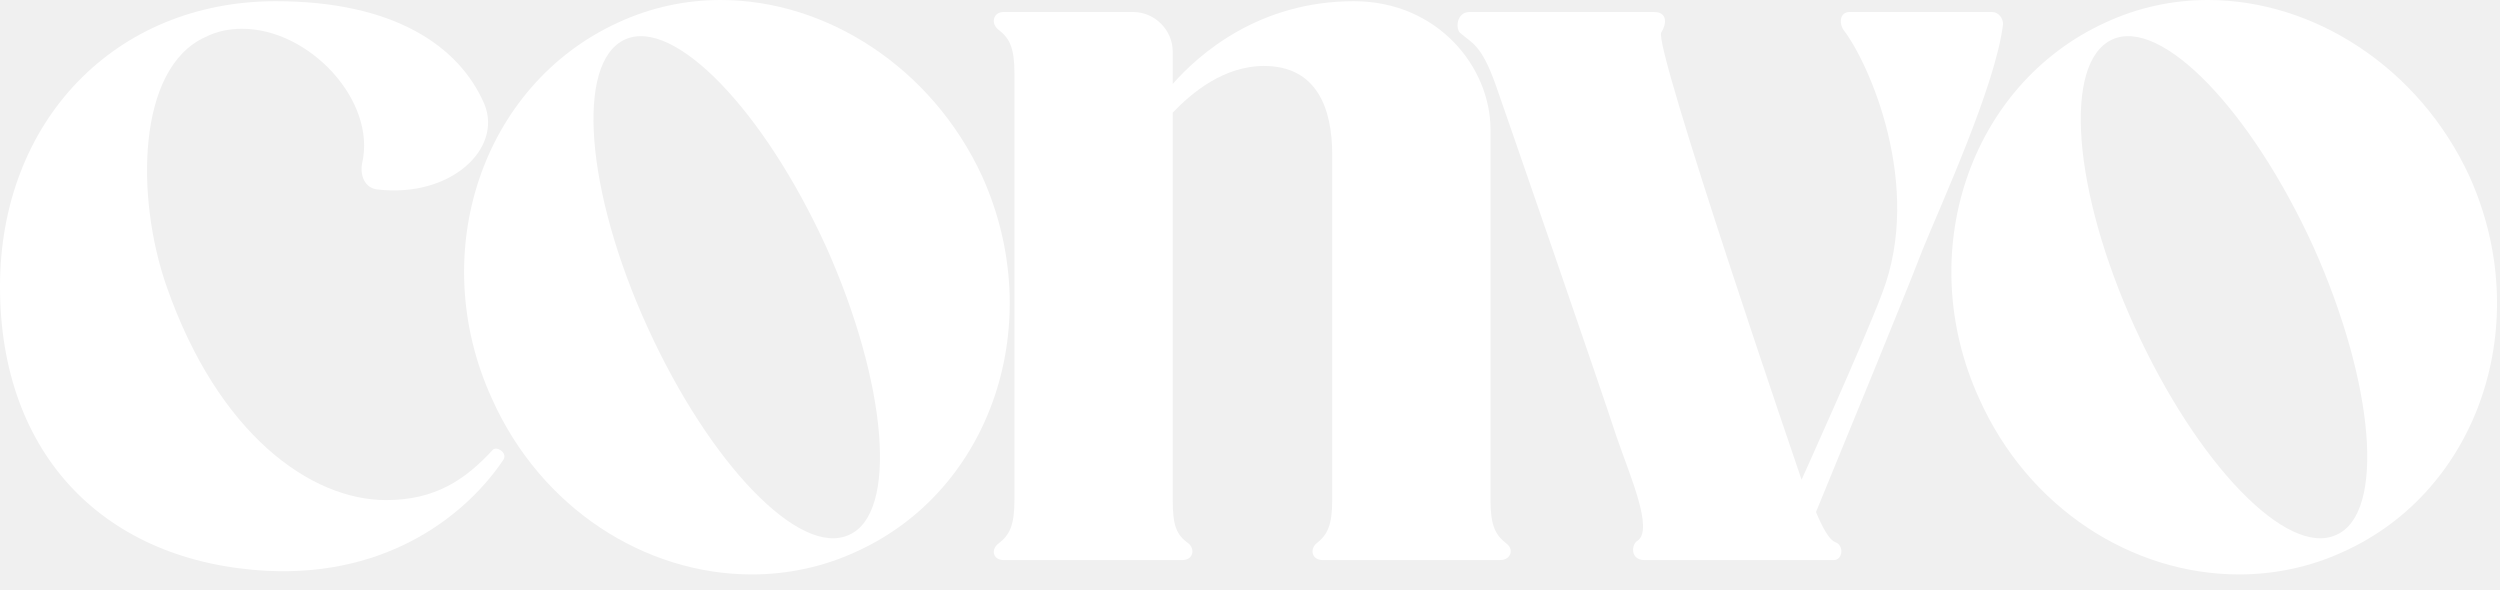
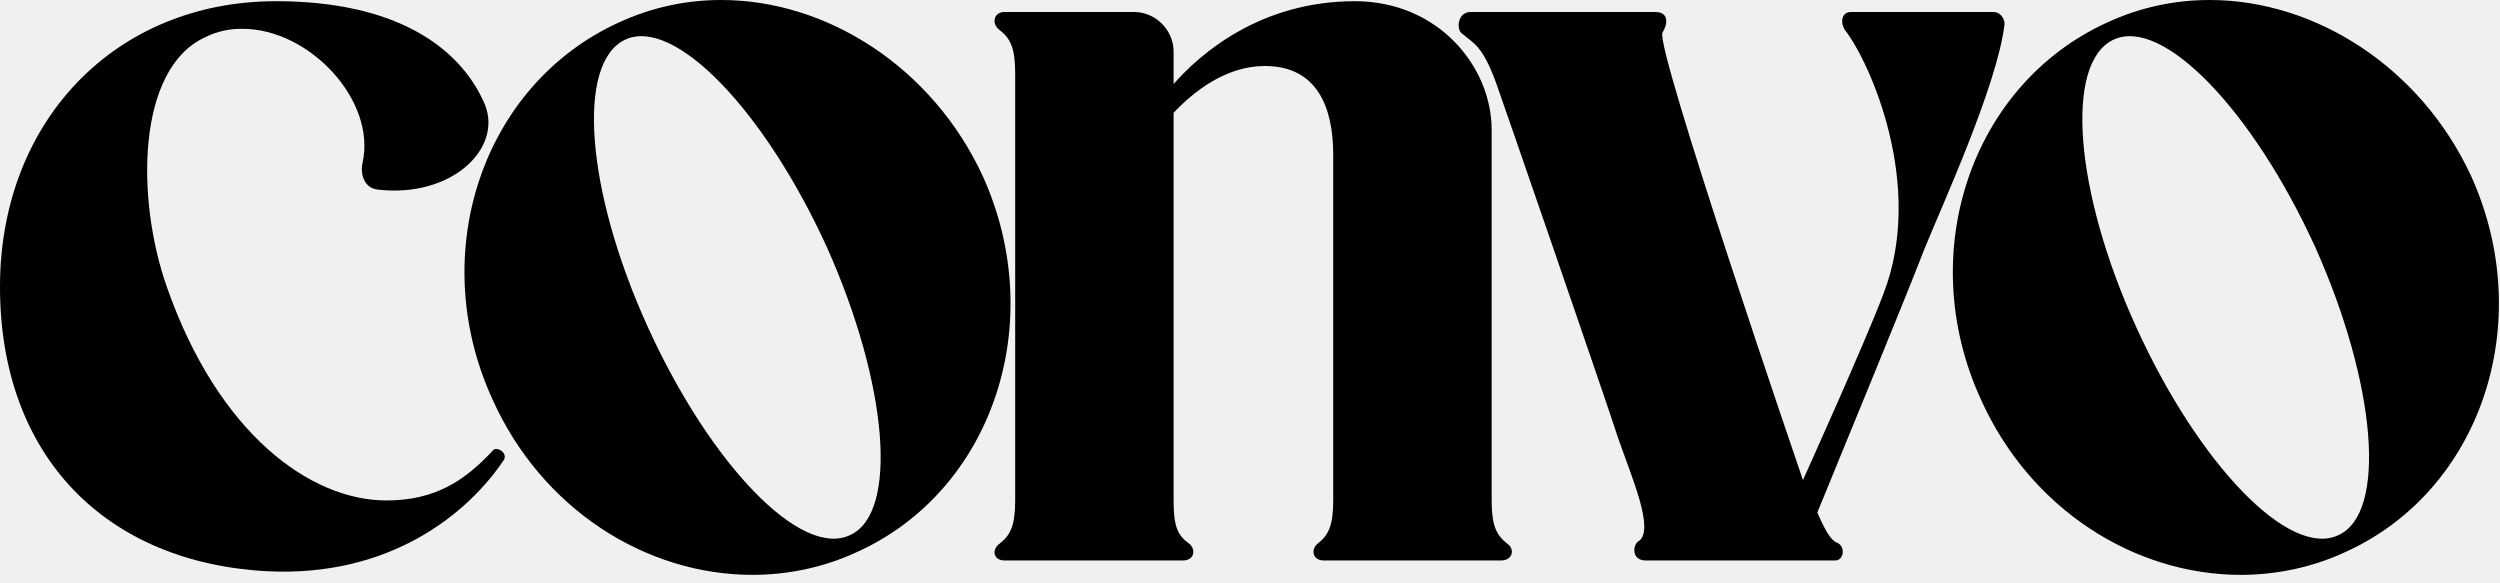
- <svg xmlns="http://www.w3.org/2000/svg" width="89" height="21" viewBox="0 0 89 21" fill="none">
-   <g clip-path="url(#clip0_2536_7117)">
-     <path d="M17.547 16.01C17.675 15.882 18.059 16.095 17.931 16.352C16.65 18.273 13.875 20.535 9.52 20.322C3.757 20.023 0 16.223 0 10.204C0 4.312 4.098 0.043 9.819 0.043C14.003 0.043 16.351 1.623 17.248 3.715C17.888 5.294 16.052 7.045 13.448 6.746C12.979 6.703 12.808 6.233 12.893 5.806C13.405 3.586 11.015 1.025 8.624 1.025C8.154 1.025 7.727 1.11 7.3 1.324C4.867 2.434 4.824 7.045 5.934 10.204C7.77 15.455 11.057 17.803 13.747 17.803C15.497 17.803 16.565 17.077 17.547 16.01Z" fill="white" />
-     <path d="M34.965 6.276C37.313 11.484 35.306 17.461 30.482 19.639C29.287 20.194 28.006 20.45 26.768 20.45C22.968 20.45 19.254 18.102 17.504 14.174C15.155 9.008 17.162 3.031 21.986 0.811C23.182 0.256 24.42 0 25.658 0C29.415 0 33.172 2.391 34.965 6.276ZM30.226 19.041C31.976 18.272 31.592 13.662 29.415 8.795C27.195 3.928 23.993 0.598 22.242 1.409C20.492 2.22 20.834 6.788 23.054 11.655C25.273 16.522 28.475 19.852 30.226 19.041Z" fill="white" />
-     <path d="M53.617 19.34C53.916 19.553 53.788 19.938 53.404 19.938H47.086C46.701 19.938 46.616 19.553 46.872 19.34C47.256 19.041 47.427 18.7 47.427 17.803V5.508C47.427 3.843 46.872 2.348 44.994 2.348C43.585 2.348 42.432 3.288 41.749 4.013V17.803C41.749 18.7 41.877 19.041 42.304 19.34C42.56 19.553 42.475 19.938 42.09 19.938H35.729C35.345 19.938 35.26 19.553 35.559 19.34C35.943 19.041 36.114 18.7 36.114 17.803V2.605C36.114 1.708 35.943 1.366 35.559 1.068C35.26 0.854 35.345 0.427 35.729 0.427H40.34C41.108 0.427 41.749 1.068 41.749 1.836V2.989C42.688 1.921 44.823 0.043 48.196 0.043C51.184 0.043 53.062 2.391 53.062 4.611V17.803C53.062 18.7 53.233 19.041 53.617 19.34Z" fill="white" />
-     <path d="M71.309 0.855C71.052 3.032 69.089 7.301 68.448 8.881C67.723 10.759 65.802 15.413 64.649 18.23C64.905 18.828 65.118 19.212 65.332 19.298C65.673 19.426 65.588 19.938 65.289 19.938H58.544C58.031 19.938 58.074 19.383 58.288 19.255C58.885 18.871 58.031 16.95 57.562 15.584C57.05 14.004 53.463 3.63 53.25 3.032C52.738 1.58 52.396 1.538 52.012 1.196C51.798 1.068 51.841 0.428 52.311 0.428H58.885C59.398 0.428 59.312 0.897 59.142 1.154C58.843 1.623 64.136 17.078 64.136 17.078C64.136 17.078 66.356 12.168 66.997 10.46C68.491 6.618 66.527 2.221 65.631 1.068C65.46 0.812 65.503 0.428 65.844 0.428H70.925C71.138 0.428 71.309 0.641 71.309 0.855Z" fill="white" />
-     <path d="M87.912 6.276C90.26 11.484 88.254 17.461 83.429 19.639C82.234 20.194 80.953 20.45 79.715 20.45C75.915 20.45 72.201 18.102 70.451 14.174C68.103 9.008 70.109 3.031 74.934 0.811C76.129 0.256 77.367 0 78.605 0C82.362 0 86.119 2.391 87.912 6.276ZM83.173 19.041C84.924 18.272 84.539 13.662 82.362 8.795C80.142 3.928 76.94 0.598 75.19 1.409C73.439 2.22 73.781 6.788 76.001 11.655C78.221 16.522 81.423 19.852 83.173 19.041Z" fill="white" />
+ <svg xmlns="http://www.w3.org/2000/svg" width="292" height="68" viewBox="0 0 292 68" fill="none">
+   <g clip-path="url(#clip0_71_2)">
+     <path d="M57.612 52.565C58.032 52.145 59.294 52.846 58.874 53.687C54.668 59.995 45.557 67.424 31.259 66.723C12.335 65.742 0 53.266 0 33.501C0 14.157 13.457 0.14 32.24 0.14C45.977 0.14 53.687 5.326 56.631 12.195C58.733 17.381 52.706 23.128 44.155 22.147C42.613 22.007 42.053 20.465 42.333 19.063C44.015 11.774 36.165 3.364 28.315 3.364C26.773 3.364 25.372 3.644 23.97 4.345C15.98 7.989 15.84 23.128 19.484 33.501C25.512 50.743 36.305 58.453 45.136 58.453C50.884 58.453 54.388 56.07 57.612 52.565Z" fill="black" />
+     <path d="M114.806 20.606C122.516 37.707 115.927 57.332 100.087 64.481C96.163 66.303 91.957 67.144 87.892 67.144C75.416 67.144 63.221 59.434 57.474 46.538C49.764 29.577 56.352 9.952 72.192 2.663C76.117 0.841 80.182 0 84.248 0C96.583 0 108.918 7.85 114.806 20.606ZM99.246 62.518C104.993 59.995 103.732 44.856 96.583 28.876C89.293 12.896 78.78 1.962 73.034 4.626C67.286 7.289 68.408 22.288 75.697 38.268C82.986 54.248 93.499 65.181 99.246 62.518Z" fill="black" />
+     <path d="M176.046 63.499C177.027 64.2 176.607 65.461 175.345 65.461H154.6C153.338 65.461 153.058 64.2 153.898 63.499C155.16 62.518 155.721 61.396 155.721 58.453V18.082C155.721 12.615 153.898 7.709 147.731 7.709C143.105 7.709 139.321 10.793 137.077 13.176V58.453C137.077 61.396 137.498 62.518 138.9 63.499C139.741 64.2 139.461 65.461 138.199 65.461H117.313C116.051 65.461 115.771 64.2 116.752 63.499C118.014 62.518 118.574 61.396 118.574 58.453V8.55C118.574 5.606 118.014 4.485 116.752 3.504C115.771 2.803 116.051 1.401 117.313 1.401H132.452C134.975 1.401 137.077 3.504 137.077 6.027V9.812C140.161 6.307 147.17 0.14 158.244 0.14C168.056 0.14 174.224 7.849 174.224 15.138V58.453C174.224 61.396 174.785 62.518 176.046 63.499Z" fill="black" />
+     <path d="M234.134 2.803C233.292 9.952 226.844 23.97 224.742 29.156C222.359 35.324 216.051 50.603 212.266 59.855C213.107 61.817 213.808 63.078 214.509 63.359C215.631 63.779 215.35 65.462 214.369 65.462H192.221C190.539 65.462 190.679 63.639 191.38 63.219C193.342 61.957 190.539 55.649 188.997 51.164C187.315 45.977 175.54 11.915 174.839 9.952C173.157 5.186 172.036 5.046 170.774 3.925C170.073 3.504 170.213 1.401 171.755 1.401H193.342C195.025 1.401 194.744 2.943 194.184 3.784C193.202 5.326 210.584 56.07 210.584 56.07C210.584 56.07 217.873 39.95 219.976 34.343C224.882 21.727 218.434 7.289 215.49 3.504C214.929 2.663 215.07 1.401 216.191 1.401H232.872C233.573 1.401 234.134 2.102 234.134 2.803Z" fill="black" />
+     <path d="M288.648 20.606C296.358 37.707 289.77 57.332 273.93 64.481C270.005 66.303 265.8 67.144 261.735 67.144C249.259 67.144 237.064 59.434 231.317 46.538C223.607 29.577 230.195 9.952 246.035 2.663C249.96 0.841 254.025 0 258.09 0C270.425 0 282.761 7.85 288.648 20.606ZM273.089 62.518C278.836 59.995 277.575 44.856 270.425 28.876C263.136 12.896 252.623 1.962 246.876 4.626C241.129 7.289 242.251 22.288 249.54 38.268C256.828 54.248 267.341 65.181 273.089 62.518Z" fill="black" />
  </g>
  <defs>
-     <clipPath id="clip0_2536_7117">
-       <rect width="89" height="20.491" fill="white" />
+     <clipPath id="clip0_71_2">
+       <rect width="292" height="68" fill="white" />
    </clipPath>
  </defs>
</svg>
